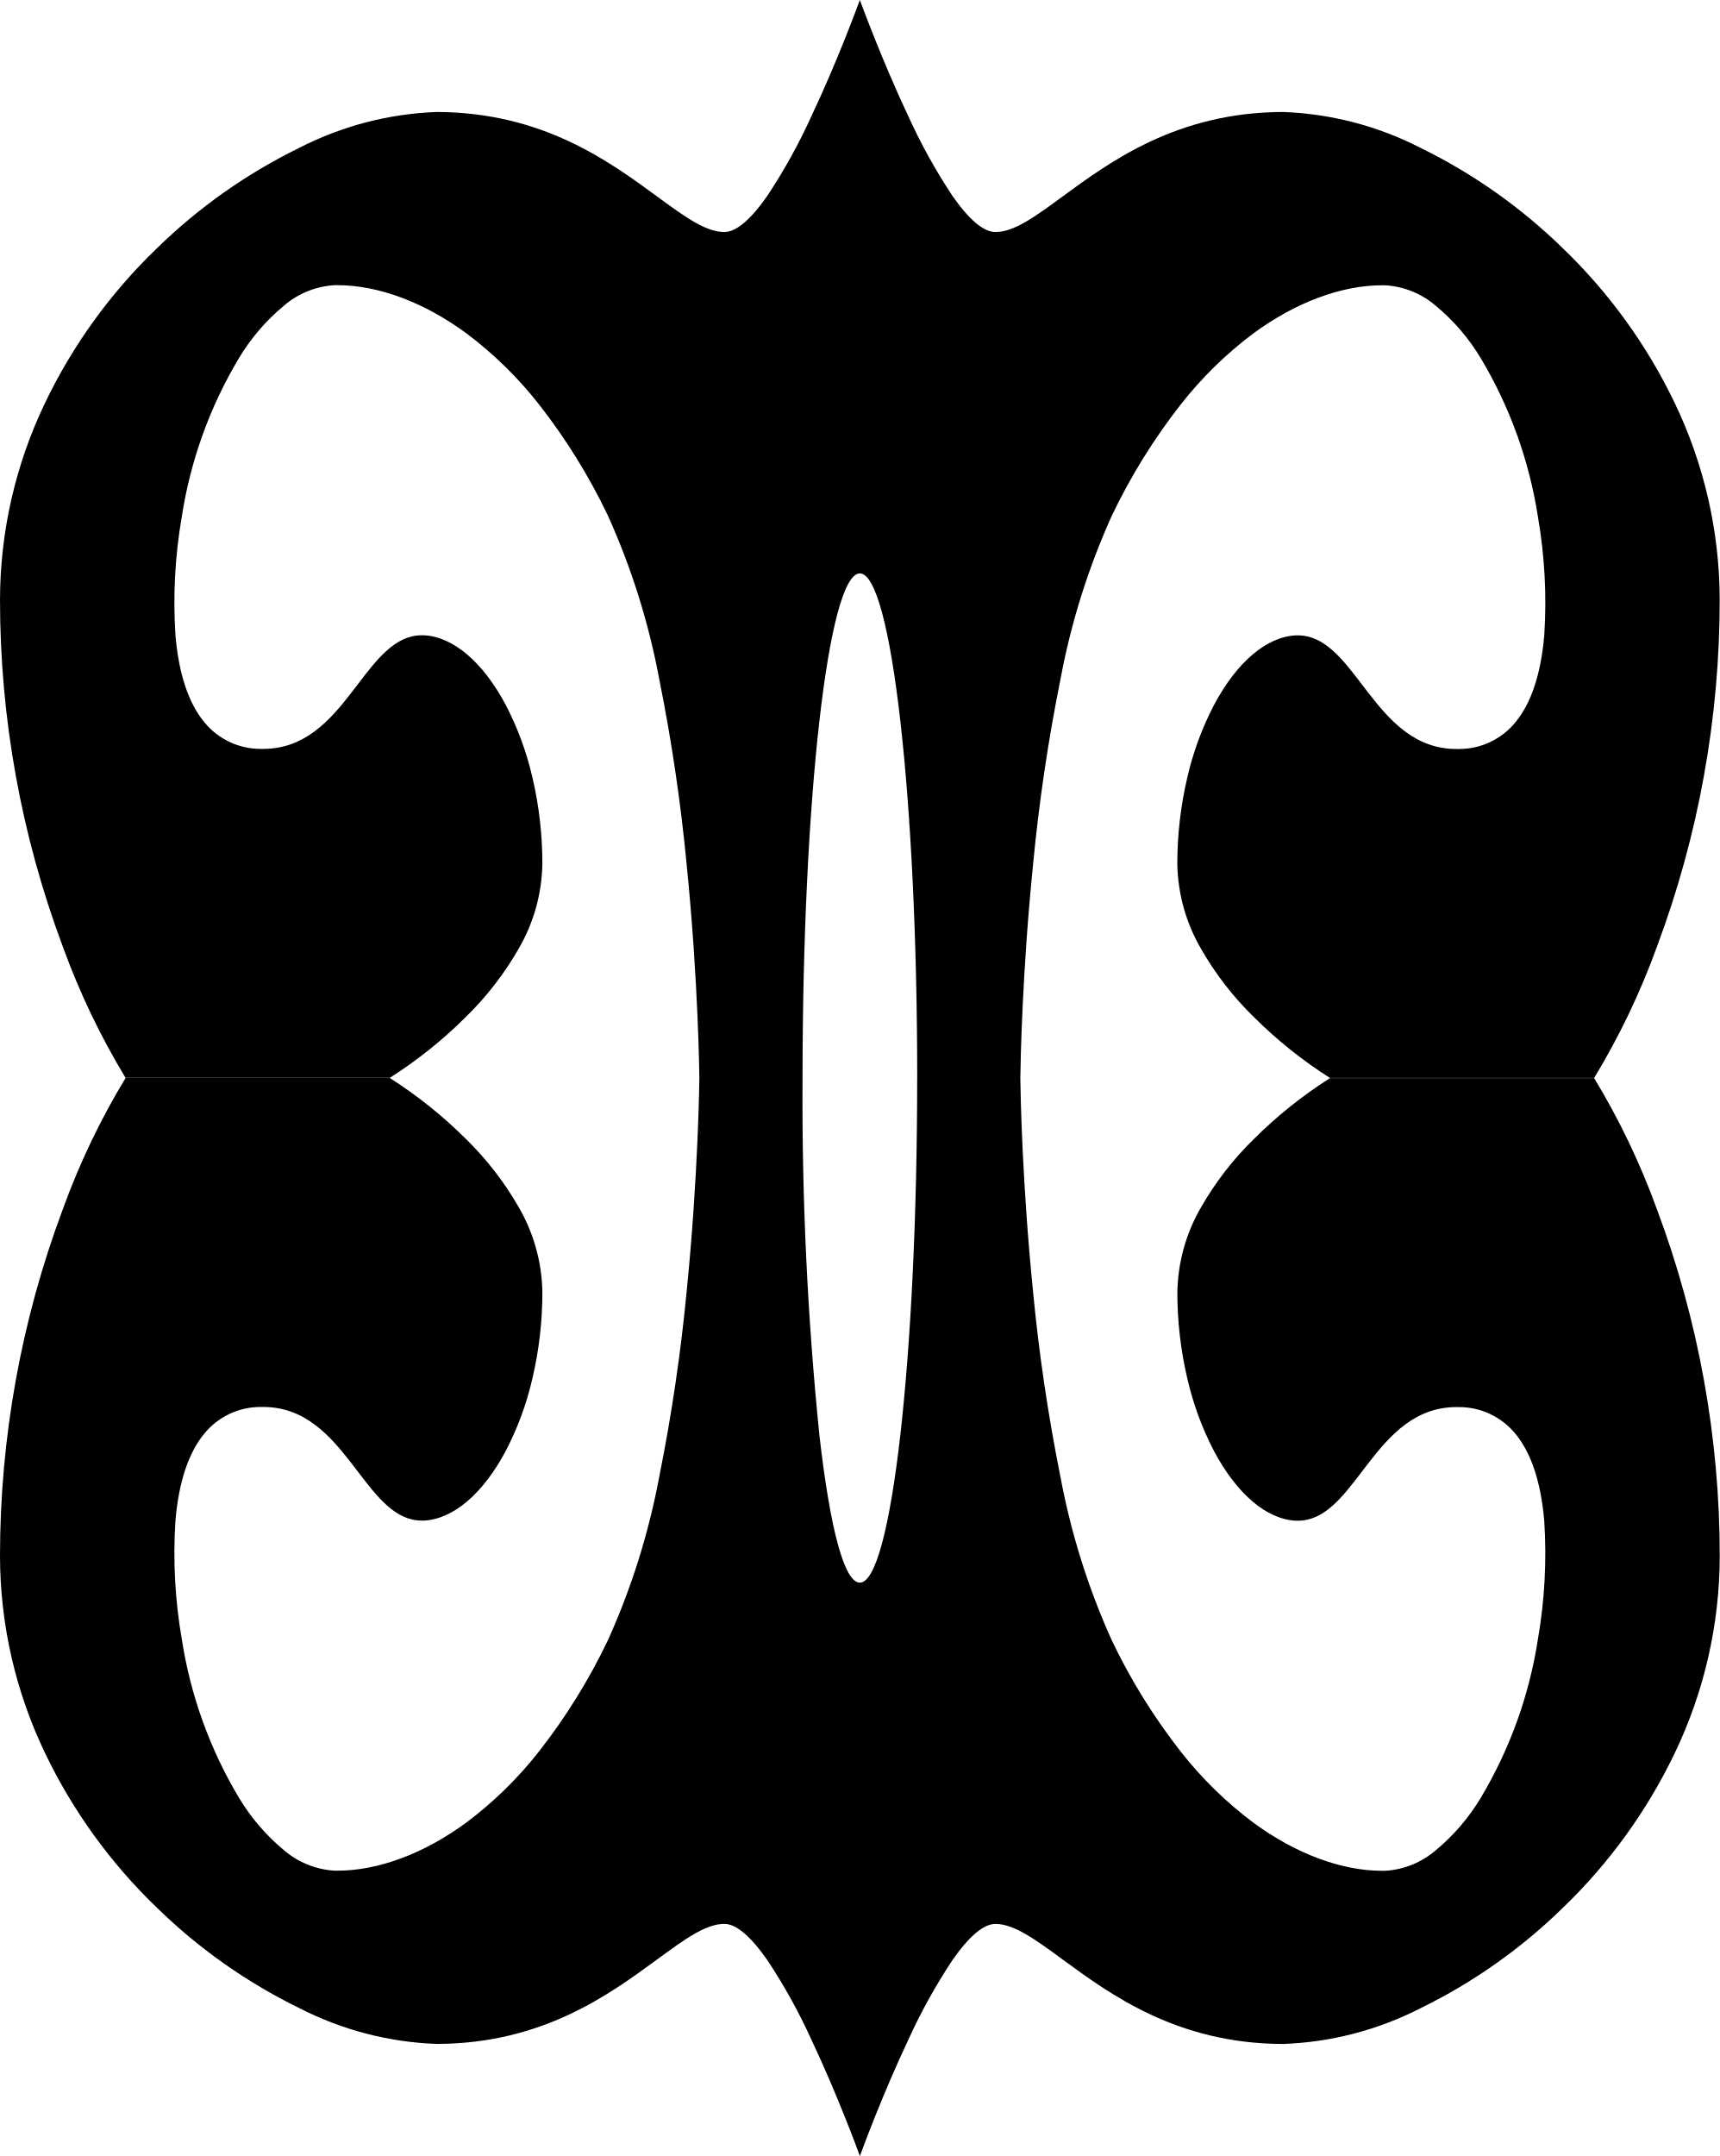
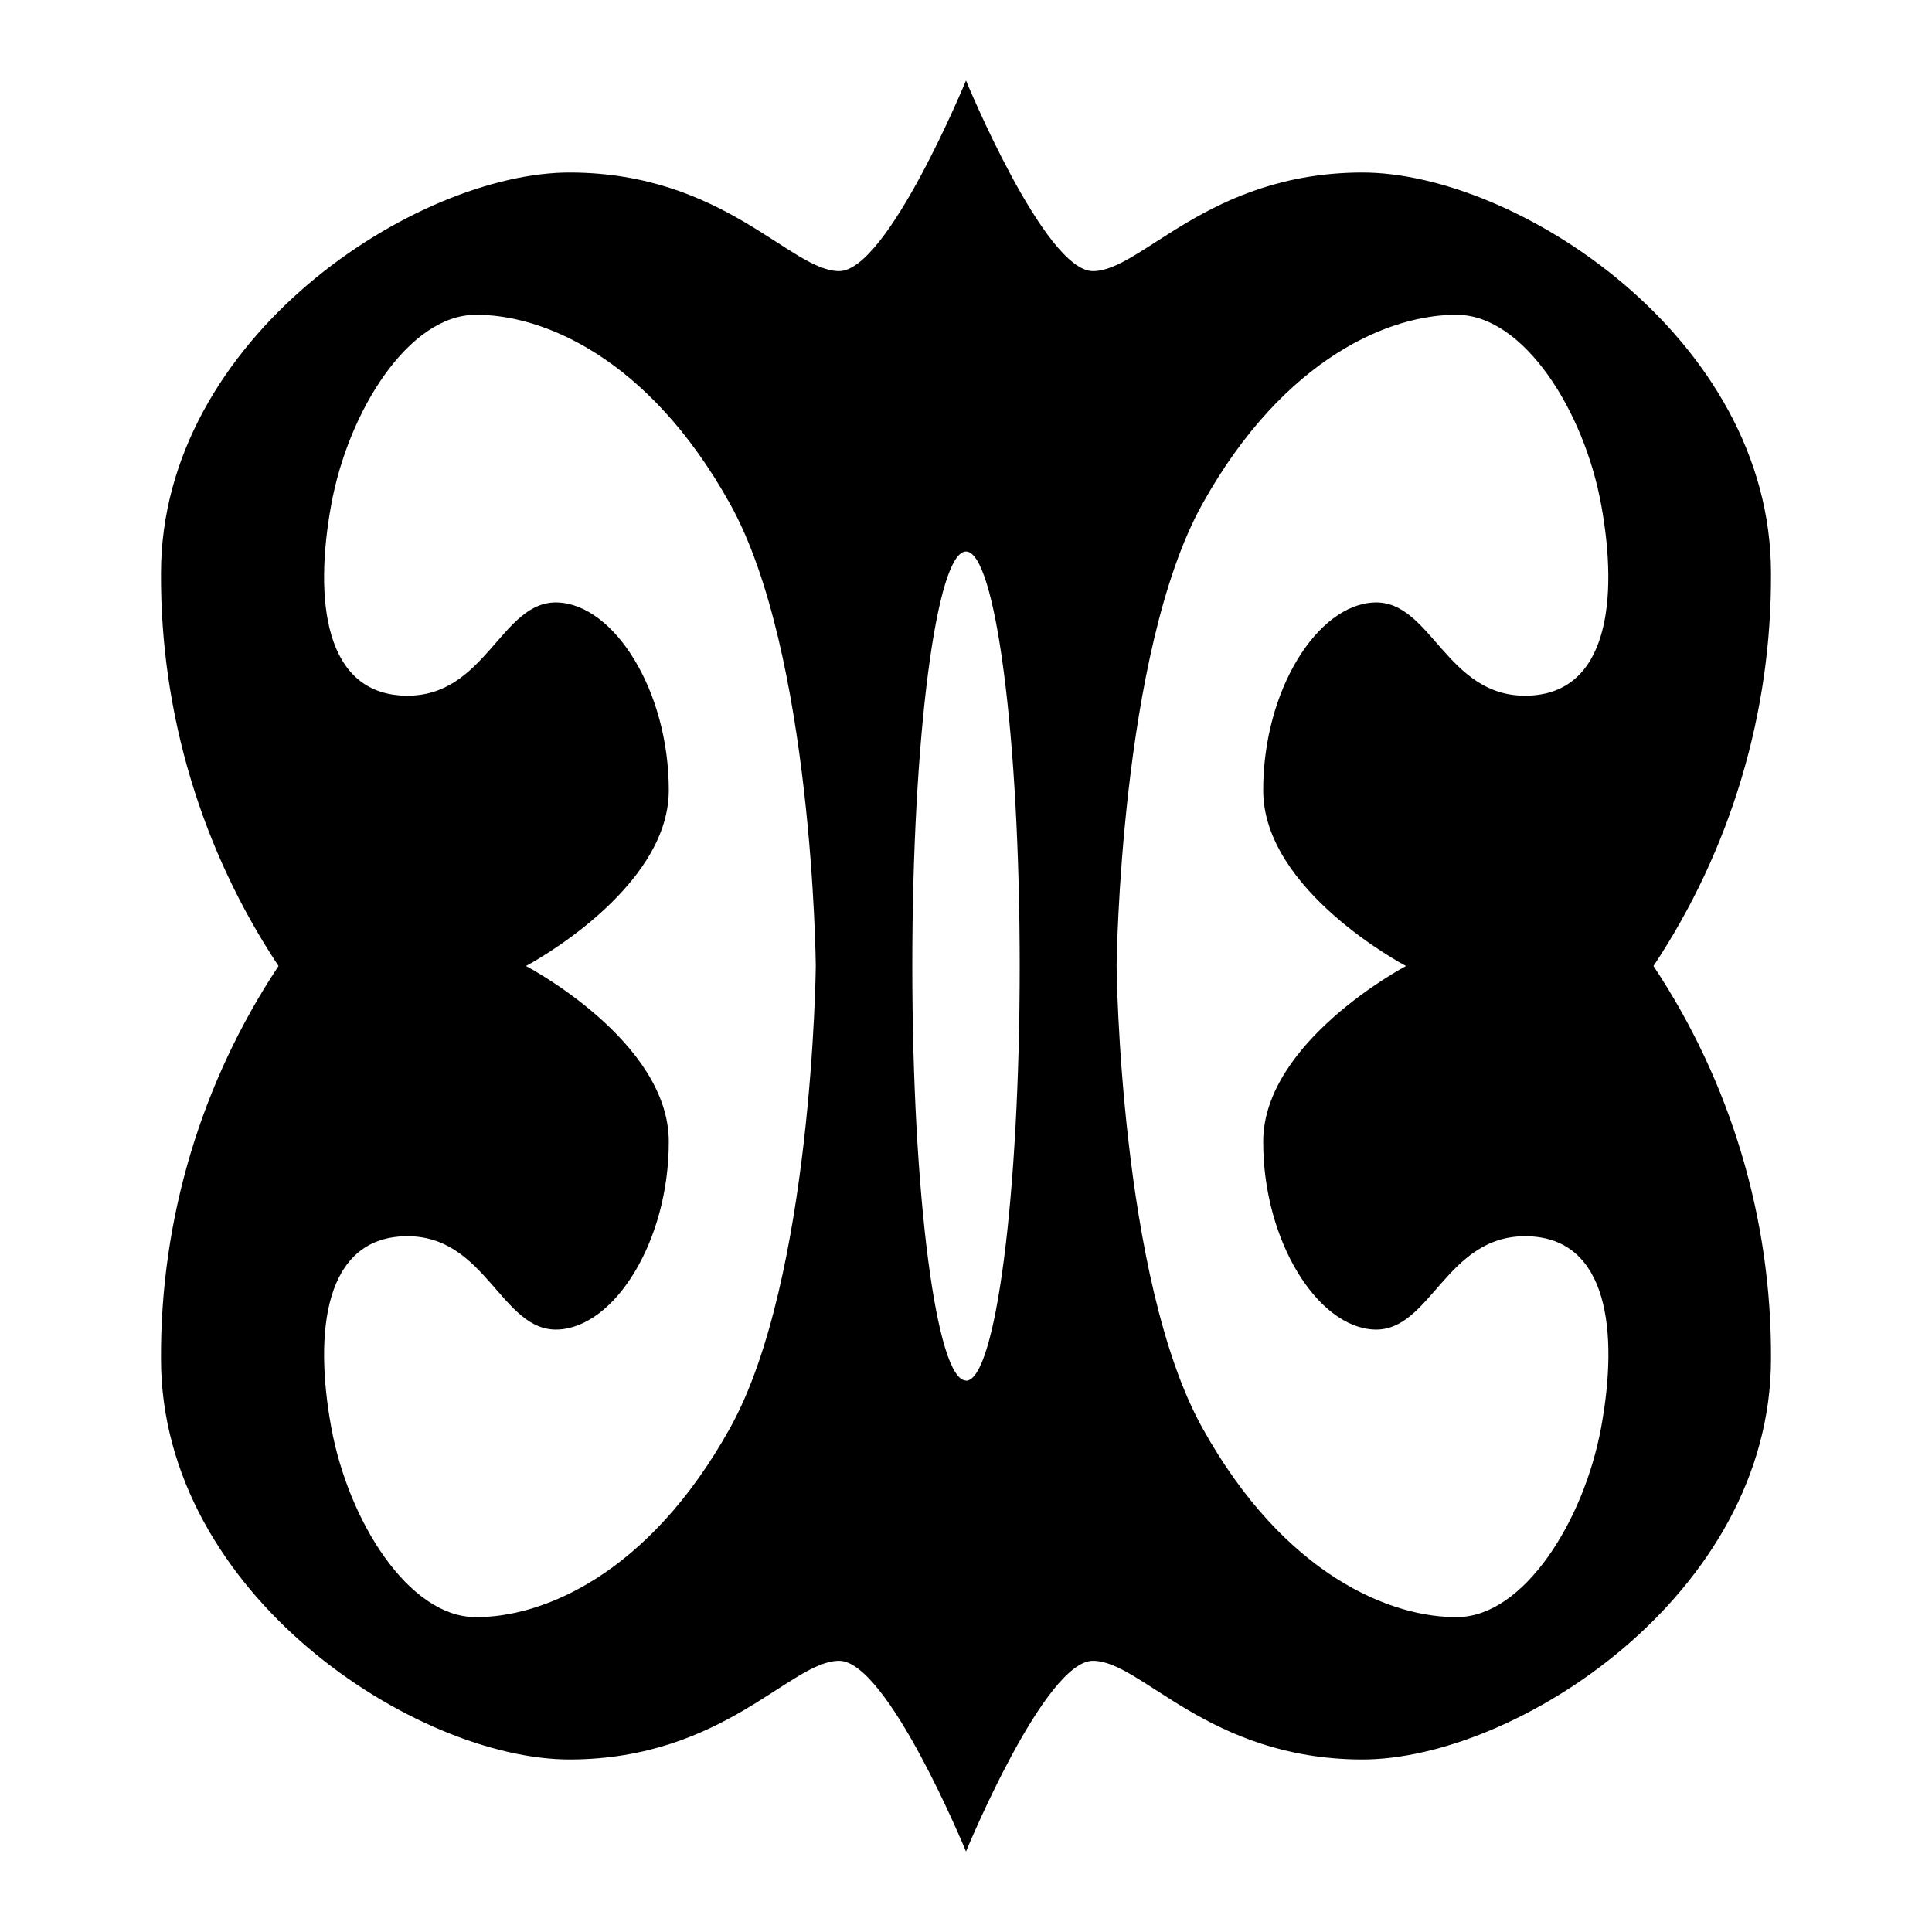
- <svg xmlns="http://www.w3.org/2000/svg" width="184.311" height="231.002" viewBox="0 0 184.311 231.002">
-   <path id="hye-won-hye" d="M92.155,7856v0c-.239-.656-2.415-6.581-5.181-12.432a61.233,61.233,0,0,0-4.734-8.549c-1.8-2.578-3.349-3.886-4.619-3.886-2.005.007-4.281,1.676-7.163,3.789-5.192,3.806-12.3,9.019-23.557,9.074h-.108a35.045,35.045,0,0,1-14.736-3.849A58.656,58.656,0,0,1,16.8,7829.382,57.392,57.392,0,0,1,4.84,7812.86,48.937,48.937,0,0,1,0,7791.737a106.041,106.041,0,0,1,6.725-37.156,78.943,78.943,0,0,1,6.732-14.078H41.778a48.38,48.38,0,0,1,8.17,6.544,33.386,33.386,0,0,1,5.621,7.257,18.731,18.731,0,0,1,2.559,9.093,40.249,40.249,0,0,1-1.07,9.308,32.5,32.5,0,0,1-2.853,7.753c-2.449,4.606-5.654,7.327-8.794,7.465h-.063c-.051,0-.1,0-.147,0-2.847,0-4.8-2.564-6.87-5.278l-.112-.148-.284-.368-.016-.02-.209-.272c-2.379-3.081-5.073-6.088-9.5-6.088-.084,0-.171,0-.255,0a7.778,7.778,0,0,0-6.043,2.839c-1.71,2.06-2.756,5.2-3.11,9.346a53.793,53.793,0,0,0,.682,12.692,47.085,47.085,0,0,0,6.117,16.981,22,22,0,0,0,4.826,5.626,9.137,9.137,0,0,0,5.464,2.2c.089,0,.178,0,.267,0,4.392,0,9.306-1.835,13.837-5.168a41.5,41.5,0,0,0,7.761-7.595,64.16,64.16,0,0,0,7.4-11.937,76.931,76.931,0,0,0,5.513-17.589,194.636,194.636,0,0,0,2.925-19.8c1.258-12.519,1.359-22.757,1.359-22.85h8.6l-8.6,0c0-.083-.093-10.247-1.359-22.848a194.469,194.469,0,0,0-2.925-19.8,76.931,76.931,0,0,0-5.513-17.589,64.247,64.247,0,0,0-7.4-11.94,41.539,41.539,0,0,0-7.761-7.593c-4.527-3.332-9.441-5.167-13.837-5.167-.089,0-.178,0-.267,0a9.122,9.122,0,0,0-5.464,2.2,21.935,21.935,0,0,0-4.826,5.626,47.046,47.046,0,0,0-6.117,16.979,53.793,53.793,0,0,0-.682,12.692c.354,4.143,1.4,7.287,3.11,9.346a7.774,7.774,0,0,0,6.043,2.841c.084,0,.171,0,.255,0,4.433,0,7.125-3.008,9.5-6.089q.145-.186.289-.374l.054-.07.165-.216.111-.145c2.07-2.716,4.024-5.279,6.871-5.279l.148,0h.062c3.141.138,6.346,2.858,8.794,7.465a32.484,32.484,0,0,1,2.853,7.751,40.242,40.242,0,0,1,1.07,9.308,18.713,18.713,0,0,1-2.559,9.092,33.3,33.3,0,0,1-5.621,7.257,48.134,48.134,0,0,1-8.17,6.544H13.456a79.366,79.366,0,0,1-6.732-14.077A106.041,106.041,0,0,1,0,7689.265a48.915,48.915,0,0,1,4.84-21.12A57.416,57.416,0,0,1,16.8,7651.62a58.75,58.75,0,0,1,15.256-10.768A35.044,35.044,0,0,1,46.792,7637H46.9c11.263.059,18.368,5.271,23.556,9.077l.011.007c2.878,2.109,5.152,3.775,7.152,3.779,1.271,0,2.825-1.307,4.619-3.883a61.342,61.342,0,0,0,4.734-8.552c2.773-5.865,4.943-11.775,5.182-12.43.1.258,2.328,6.389,5.183,12.43a61.572,61.572,0,0,0,4.734,8.552c1.794,2.576,3.349,3.883,4.621,3.883,2,0,4.271-1.67,7.149-3.779l.011-.007c5.19-3.806,12.3-9.019,23.556-9.077h.108a35.044,35.044,0,0,1,14.736,3.849,58.739,58.739,0,0,1,15.258,10.768,57.439,57.439,0,0,1,11.958,16.525,48.914,48.914,0,0,1,4.84,21.12,105.975,105.975,0,0,1-6.722,37.157,78.924,78.924,0,0,1-6.734,14.077h-28.32a48.4,48.4,0,0,1-8.173-6.544,33.291,33.291,0,0,1-5.619-7.257,18.716,18.716,0,0,1-2.561-9.092,40.236,40.236,0,0,1,1.072-9.308,32.484,32.484,0,0,1,2.853-7.751c2.448-4.606,5.652-7.327,8.792-7.465h.06l.152,0c2.847,0,4.8,2.563,6.87,5.278l.112.146c.17.225.337.443.506.66,2.378,3.081,5.07,6.089,9.5,6.089.087,0,.171,0,.258,0a7.782,7.782,0,0,0,6.043-2.841c1.708-2.058,2.754-5.2,3.108-9.346a53.8,53.8,0,0,0-.679-12.692,47.1,47.1,0,0,0-6.12-16.979,21.91,21.91,0,0,0-4.824-5.626,9.134,9.134,0,0,0-5.464-2.2c-.089,0-.178,0-.27,0-4.394,0-9.307,1.835-13.834,5.167a41.537,41.537,0,0,0-7.761,7.593,64.255,64.255,0,0,0-7.4,11.94,76.694,76.694,0,0,0-5.513,17.589,193.119,193.119,0,0,0-2.925,19.8c-1.165,11.575-1.338,21.03-1.361,22.808v.04l-11.053,0c0-29.812-2.757-54.065-6.145-54.065s-6.144,24.254-6.144,54.065h0a357.245,357.245,0,0,0,1.8,38.213c1.162,10.224,2.7,15.853,4.342,15.853,3.388,0,6.144-24.254,6.144-54.065h11.054v.04c.023,1.778.2,11.235,1.361,22.81a193.286,193.286,0,0,0,2.925,19.8,76.694,76.694,0,0,0,5.513,17.589,64.137,64.137,0,0,0,7.4,11.938,41.494,41.494,0,0,0,7.761,7.595c4.531,3.333,9.444,5.168,13.834,5.168.092,0,.181,0,.27,0a9.148,9.148,0,0,0,5.464-2.2,21.963,21.963,0,0,0,4.824-5.626,47.134,47.134,0,0,0,6.12-16.981,53.793,53.793,0,0,0,.679-12.692c-.354-4.145-1.4-7.289-3.108-9.346a7.786,7.786,0,0,0-6.043-2.839h-.016c-.081,0-.161,0-.242,0-4.429,0-7.123,3.007-9.5,6.088l-.307.4-.01.013-.19.248-.111.147c-2.07,2.715-4.024,5.279-6.871,5.279-.049,0-.1,0-.15,0H138.9c-3.138-.138-6.343-2.858-8.792-7.465a32.5,32.5,0,0,1-2.853-7.753,40.248,40.248,0,0,1-1.072-9.308,18.734,18.734,0,0,1,2.561-9.093,33.36,33.36,0,0,1,5.619-7.257,48.162,48.162,0,0,1,8.173-6.544h28.32a79.507,79.507,0,0,1,6.734,14.078,105.975,105.975,0,0,1,6.722,37.156,48.936,48.936,0,0,1-4.84,21.123,57.433,57.433,0,0,1-11.958,16.522,58.664,58.664,0,0,1-15.258,10.768A35.045,35.045,0,0,1,137.519,7844h-.108c-11.248-.056-18.357-5.265-23.548-9.068l-.008-.006c-2.882-2.113-5.158-3.782-7.161-3.789-1.271,0-2.826,1.308-4.621,3.886a61.422,61.422,0,0,0-4.734,8.549c-2.766,5.851-4.942,11.775-5.181,12.432Z" transform="translate(0 -7625.002)" />
+ <svg xmlns="http://www.w3.org/2000/svg" width="24" height="24" viewBox="0 0 24 24">
+   <g id="hye-won-hye" transform="translate(-233 -167)">
+     <rect id="Rectangle_149" data-name="Rectangle 149" width="24" height="24" transform="translate(233 167)" fill="none" />
+     <path id="Path_147" data-name="Path 147" d="M139.146,155.568c0-2.931-3.18-4.986-5.089-4.977s-2.73,1.224-3.333,1.225-1.578-2.368-1.578-2.368-.975,2.37-1.577,2.368-1.425-1.217-3.334-1.225-5.087,2.046-5.089,4.977a8.747,8.747,0,0,0,1.46,4.88,8.741,8.741,0,0,0-1.46,4.879c0,2.931,3.18,4.987,5.089,4.978s2.731-1.224,3.334-1.226,1.577,2.369,1.577,2.369.975-2.37,1.578-2.369,1.424,1.217,3.333,1.226,5.088-2.047,5.089-4.978a8.732,8.732,0,0,0-1.46-4.879A8.738,8.738,0,0,0,139.146,155.568Zm-12.929,10.616c-1.025,1.846-2.359,2.365-3.177,2.352s-1.566-1.186-1.78-2.362-.086-2.346.919-2.369,1.192,1.185,1.895,1.159,1.381-1.091,1.38-2.336-1.755-2.17-1.774-2.18c.019-.01,1.773-.943,1.774-2.181s-.677-2.308-1.38-2.335-.89,1.181-1.895,1.158-1.133-1.194-.919-2.369.963-2.349,1.78-2.362,2.152.506,3.177,2.352,1.063,5.716,1.063,5.737S127.238,164.343,126.217,166.184Zm2.929-.587c-.368,0-.667-2.306-.667-5.149s.3-5.149.667-5.149.667,2.305.667,5.149S129.514,165.6,129.146,165.6Zm5.466-5.149c-.019.01-1.772.942-1.774,2.18s.677,2.309,1.38,2.336.89-1.181,1.9-1.159,1.134,1.194.919,2.369-.963,2.35-1.78,2.362-2.152-.506-3.176-2.352-1.064-5.716-1.064-5.736.042-3.9,1.064-5.737,2.358-2.365,3.176-2.352,1.566,1.187,1.78,2.362.086,2.347-.919,2.369-1.192-1.185-1.9-1.158-1.381,1.09-1.38,2.335S134.593,160.438,134.612,160.448Z" transform="translate(115.854 18.552)" />
+   </g>
</svg>
